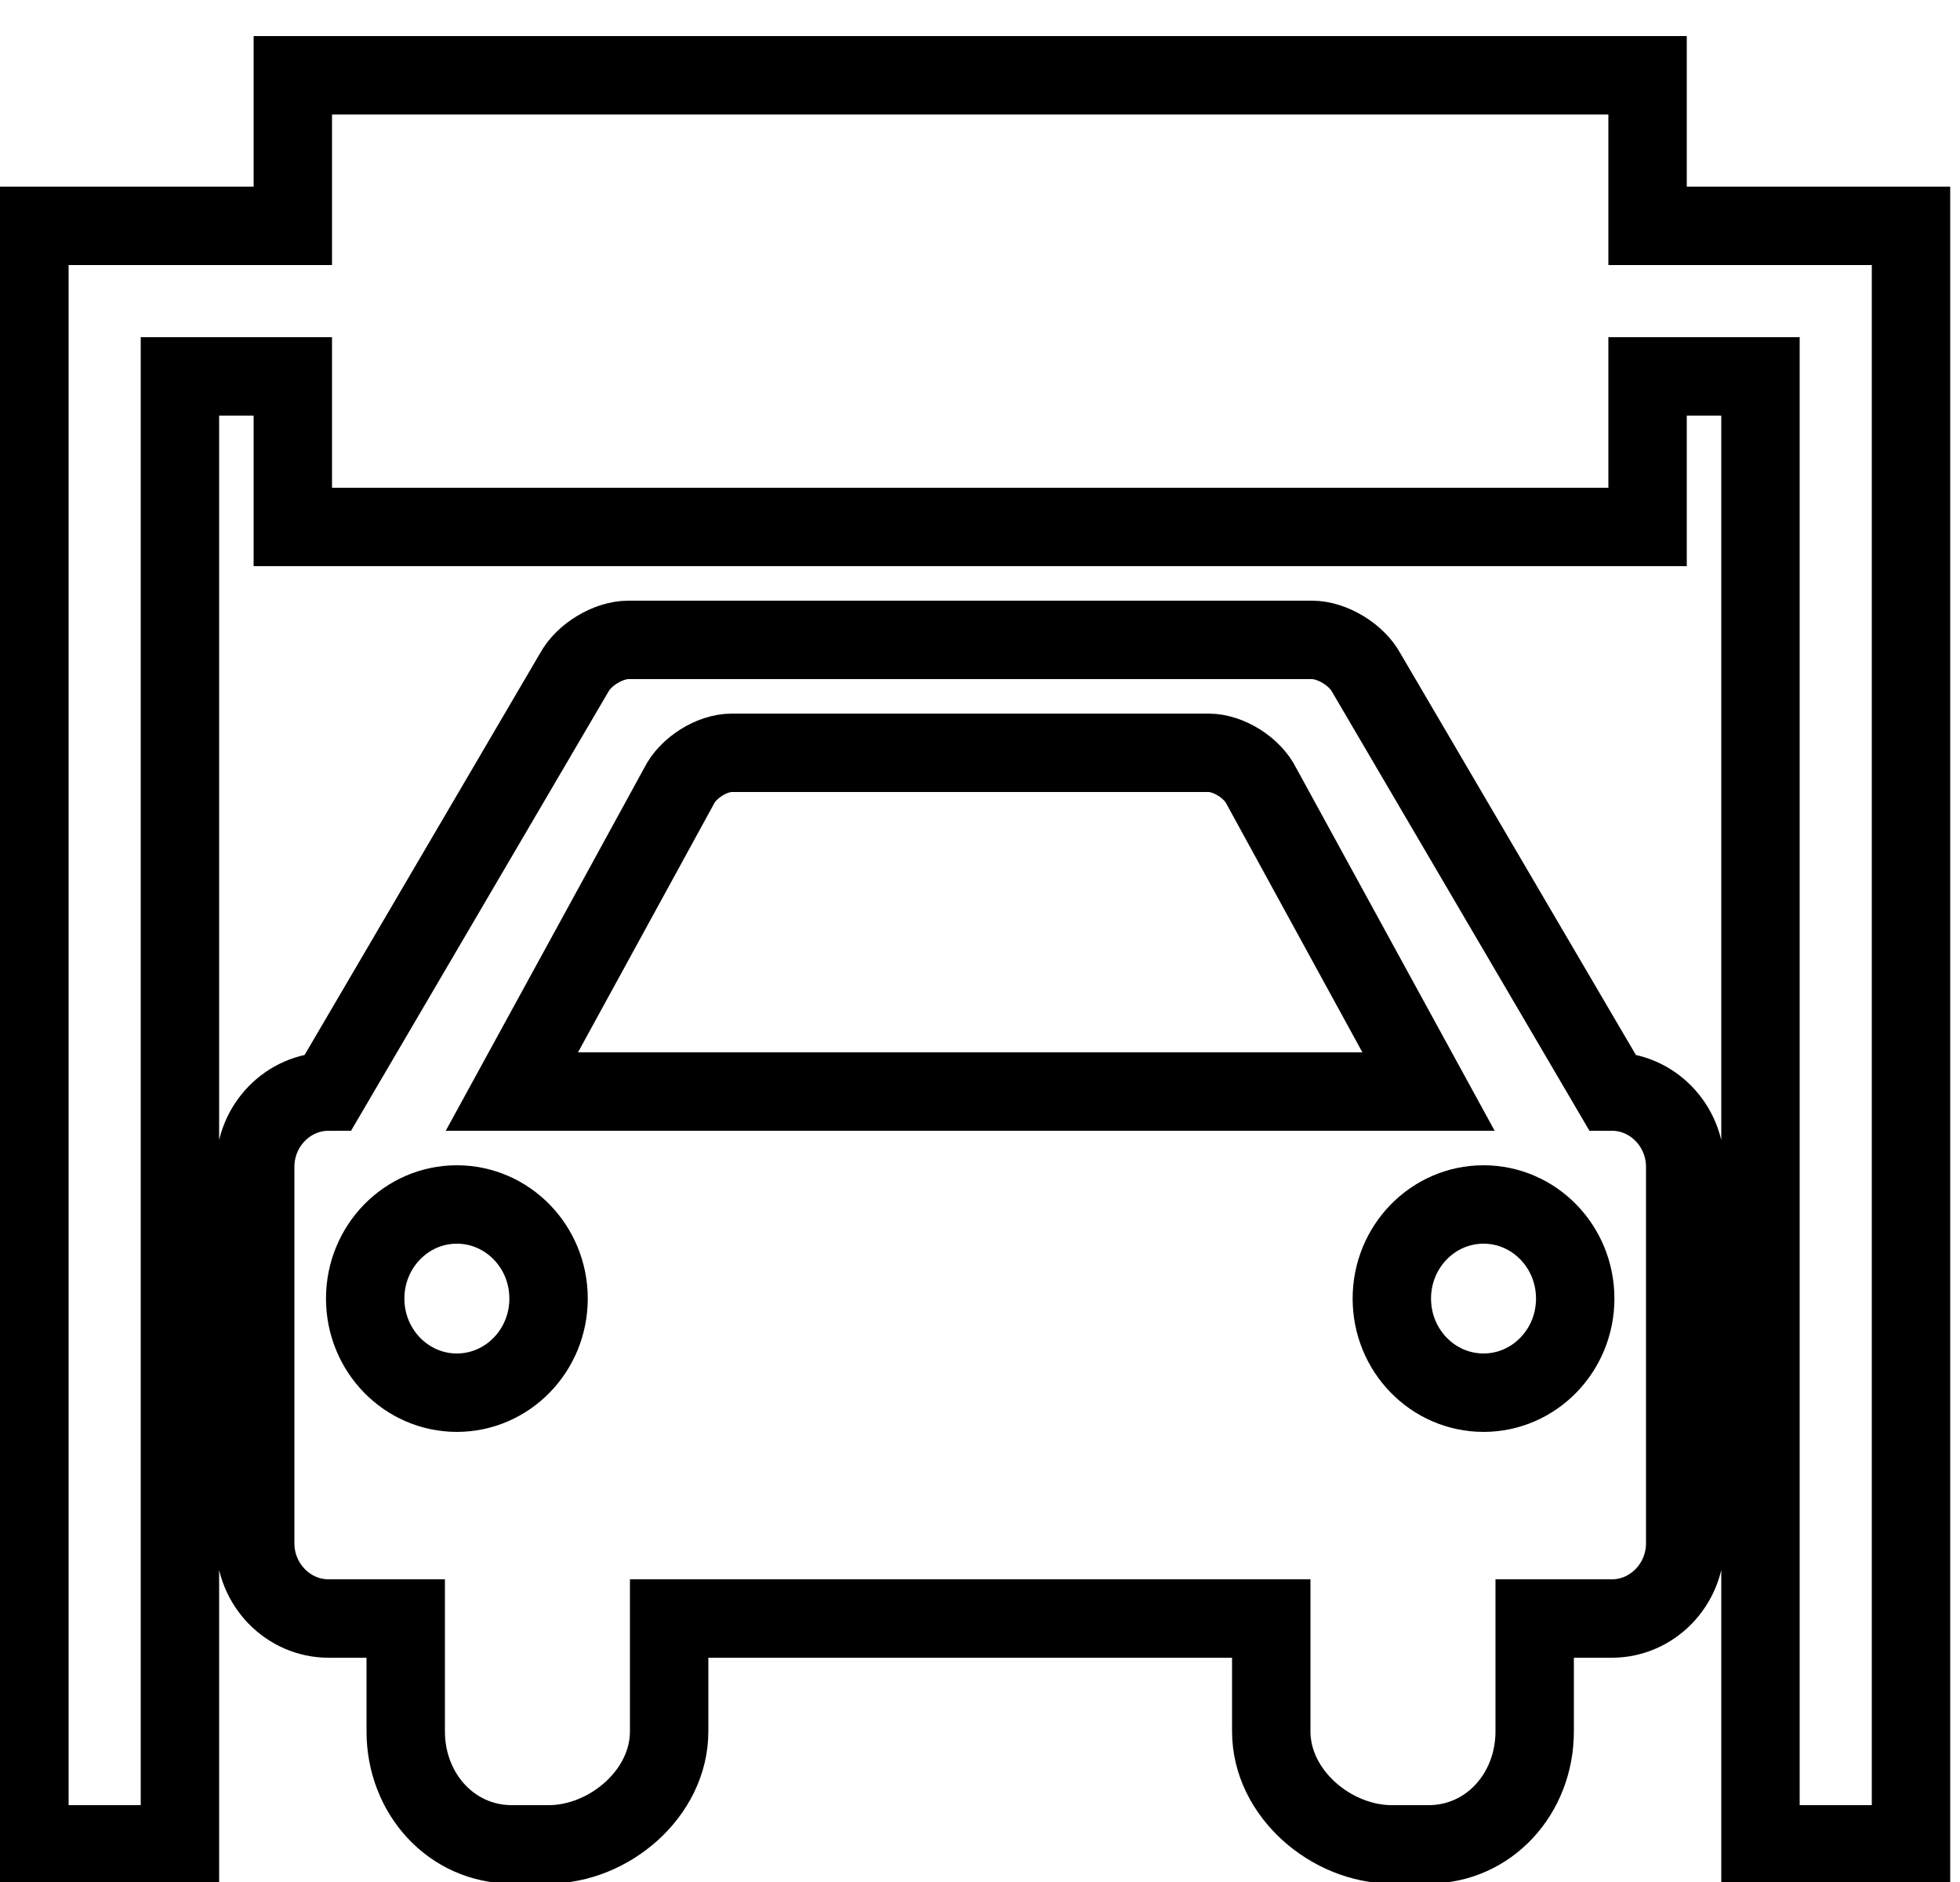
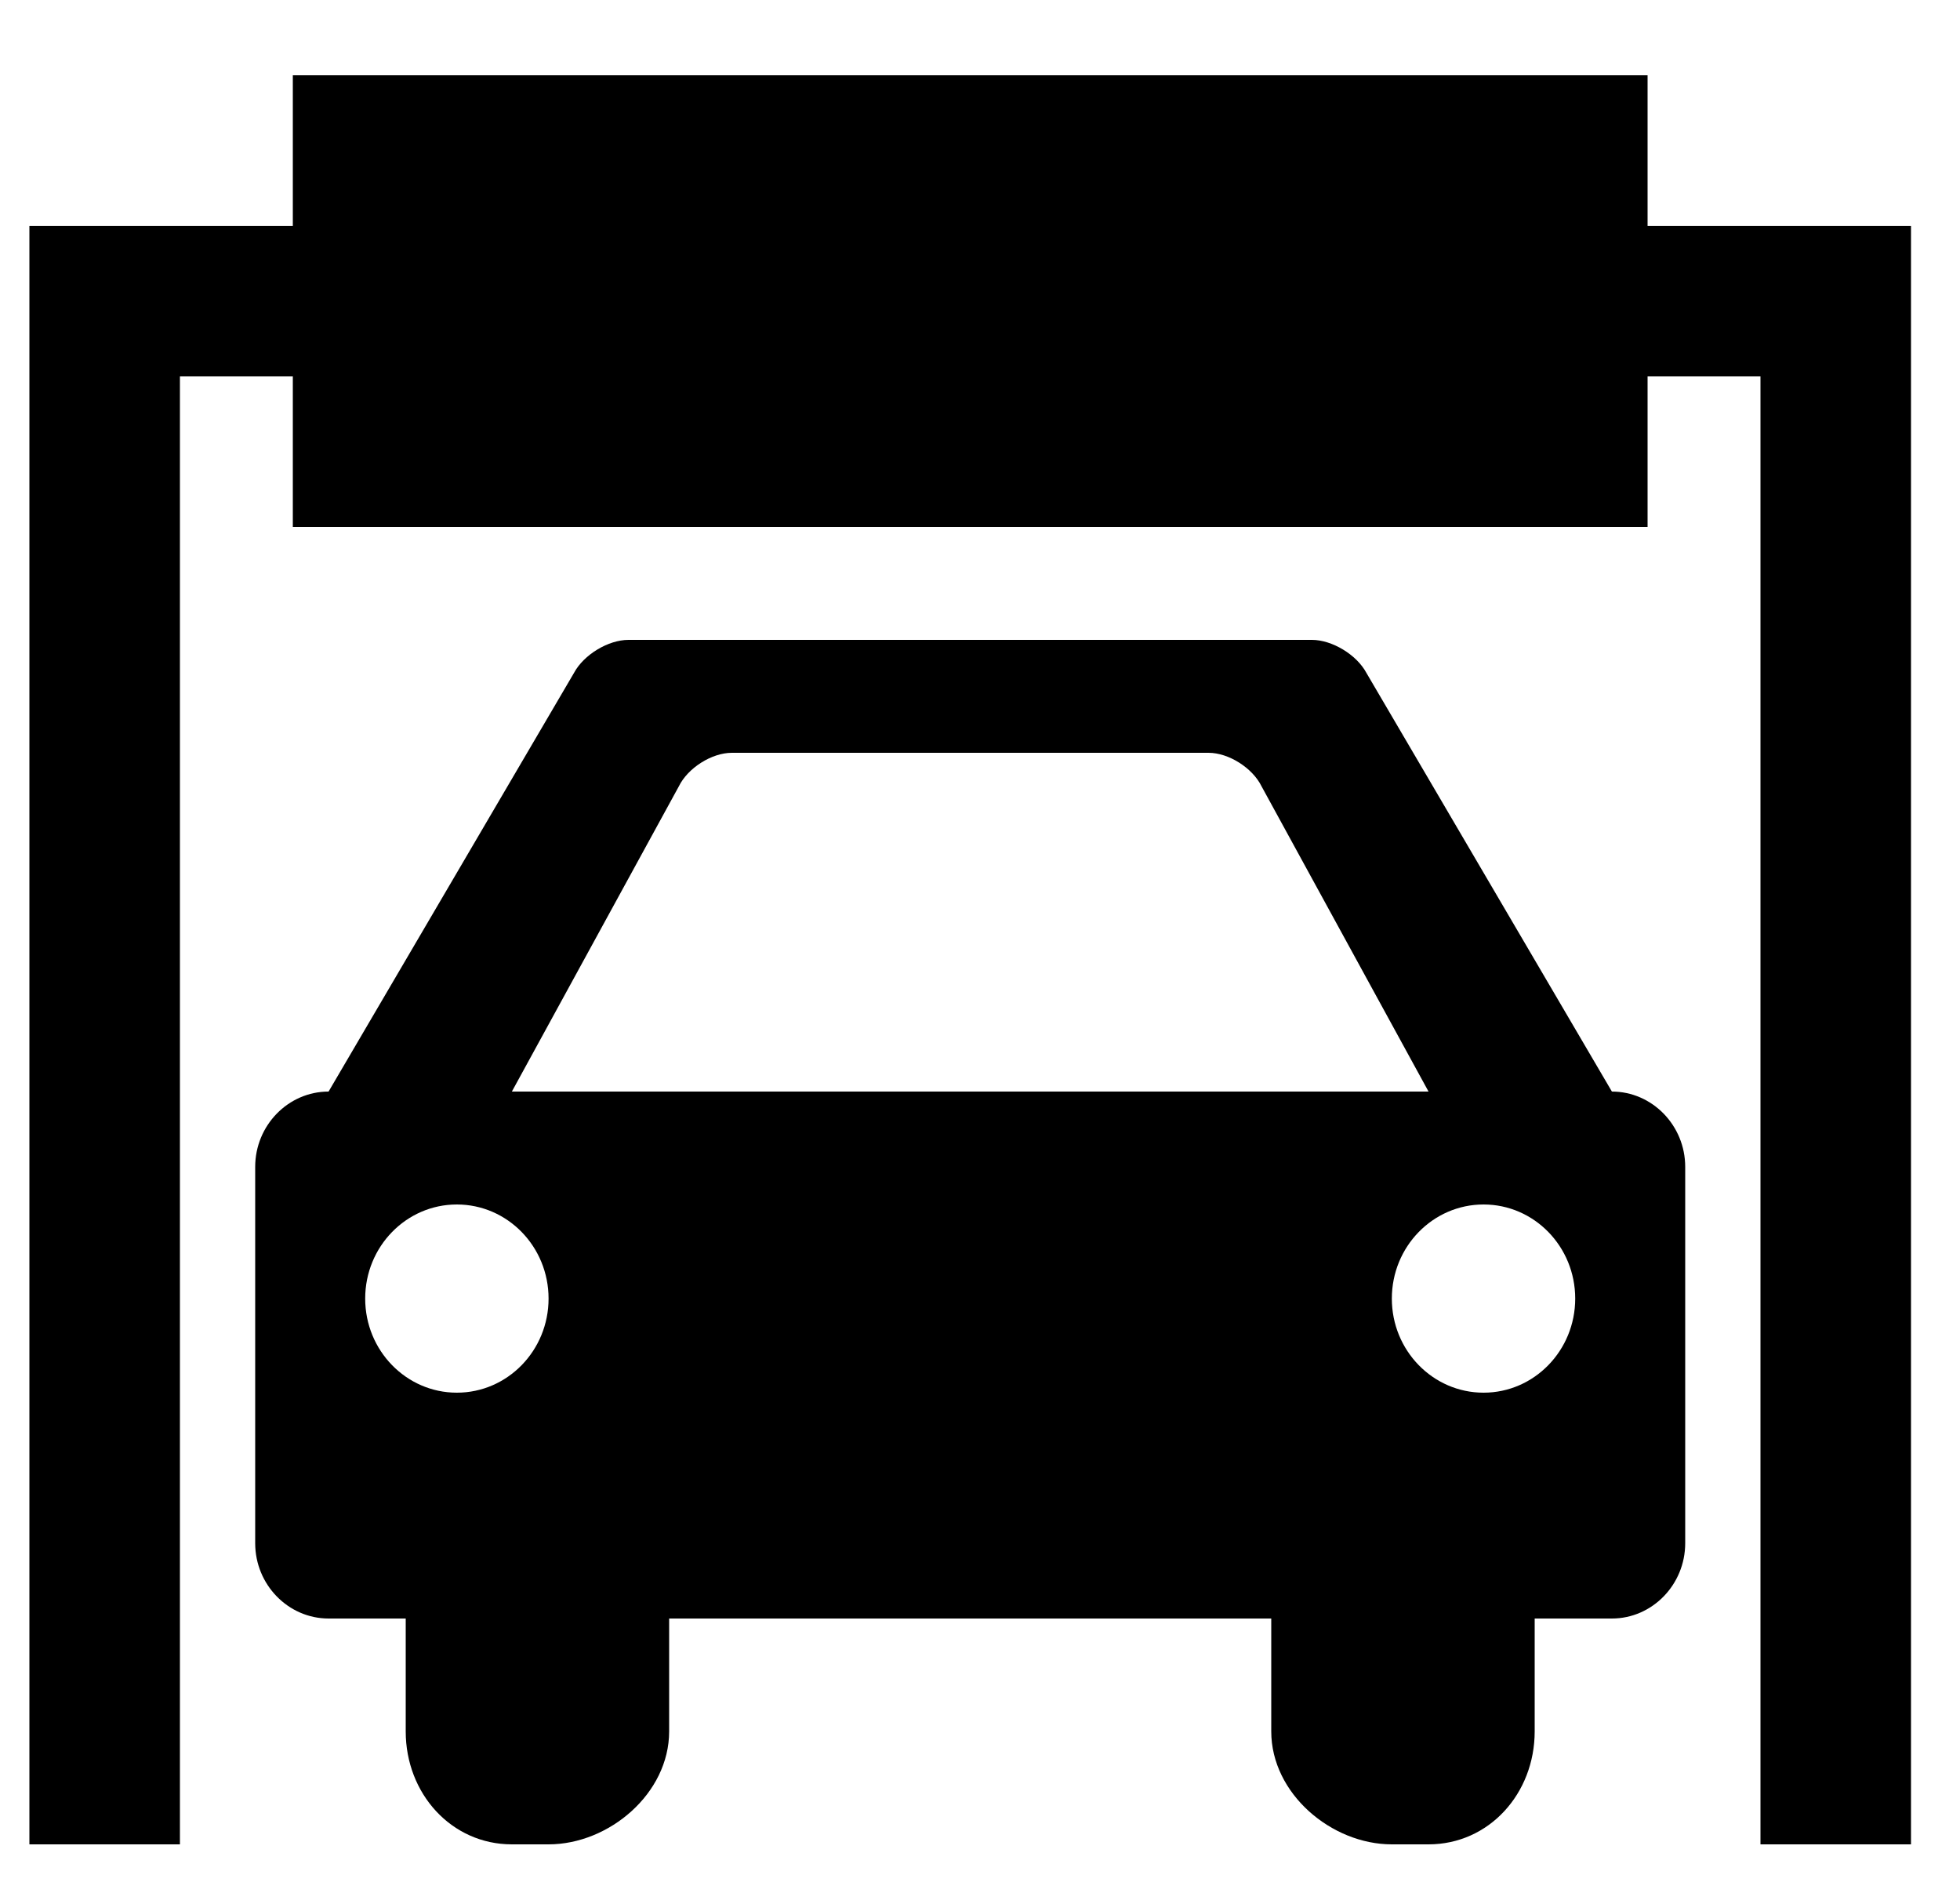
- <svg xmlns="http://www.w3.org/2000/svg" width="25" height="24" viewBox="0 0 25 24" fill="none">
-   <path d="M21.015 2.88V0.96H3.735V2.88H0.375V23.52H2.295V4.8H3.735V6.72H21.015V4.8H22.455V23.52H24.375V2.88H21.015ZM20.56 13.92L17.428 8.58C17.304 8.349 16.991 8.16 16.734 8.16H8.016C7.758 8.16 7.446 8.349 7.322 8.58L4.191 13.92C3.676 13.92 3.255 14.352 3.255 14.88V19.68C3.255 20.208 3.676 20.64 4.191 20.64H5.175V22.08C5.175 22.872 5.757 23.52 6.529 23.52H6.997C7.768 23.52 8.535 22.872 8.535 22.08V20.64H16.215V22.08C16.215 22.872 16.982 23.52 17.753 23.52H18.221C18.993 23.52 19.575 22.872 19.575 22.08V20.64H20.56C21.074 20.64 21.495 20.208 21.495 19.68V14.88C21.495 14.352 21.074 13.92 20.56 13.92ZM5.827 17.76C5.182 17.76 4.658 17.223 4.658 16.56C4.658 15.897 5.182 15.36 5.827 15.36C6.473 15.36 6.997 15.897 6.997 16.56C6.997 17.223 6.473 17.76 5.827 17.76ZM6.529 13.92L8.658 10.029C8.773 9.793 9.078 9.6 9.335 9.6H15.415C15.672 9.6 15.977 9.793 16.092 10.029L18.221 13.92H6.529ZM18.923 17.76C18.277 17.76 17.753 17.223 17.753 16.56C17.753 15.897 18.277 15.36 18.923 15.36C19.569 15.36 20.092 15.897 20.092 16.56C20.092 17.223 19.568 17.76 18.923 17.76Z" fill="none" stroke="black" stroke-width="1" />
+ <svg xmlns="http://www.w3.org/2000/svg" width="25" height="24" viewBox="0 0 25 24" fill="">
+   <path d="M21.015 2.88V0.96H3.735V2.88H0.375V23.52H2.295V4.8H3.735V6.72H21.015V4.8H22.455V23.52H24.375V2.88H21.015ZM20.56 13.92L17.428 8.58C17.304 8.349 16.991 8.16 16.734 8.16H8.016C7.758 8.16 7.446 8.349 7.322 8.58L4.191 13.92C3.676 13.92 3.255 14.352 3.255 14.88V19.68C3.255 20.208 3.676 20.64 4.191 20.64H5.175V22.08C5.175 22.872 5.757 23.52 6.529 23.52H6.997C7.768 23.52 8.535 22.872 8.535 22.08V20.64H16.215V22.08C16.215 22.872 16.982 23.52 17.753 23.52H18.221C18.993 23.52 19.575 22.872 19.575 22.08V20.64H20.56C21.074 20.64 21.495 20.208 21.495 19.68V14.88C21.495 14.352 21.074 13.92 20.56 13.92ZM5.827 17.76C5.182 17.76 4.658 17.223 4.658 16.56C4.658 15.897 5.182 15.36 5.827 15.36C6.473 15.36 6.997 15.897 6.997 16.56C6.997 17.223 6.473 17.76 5.827 17.76ZM6.529 13.92L8.658 10.029C8.773 9.793 9.078 9.6 9.335 9.6H15.415C15.672 9.6 15.977 9.793 16.092 10.029L18.221 13.92H6.529ZM18.923 17.76C18.277 17.76 17.753 17.223 17.753 16.56C17.753 15.897 18.277 15.36 18.923 15.36C19.569 15.36 20.092 15.897 20.092 16.56C20.092 17.223 19.568 17.76 18.923 17.76Z" fill="" stroke="" stroke-width="1" />
</svg>
